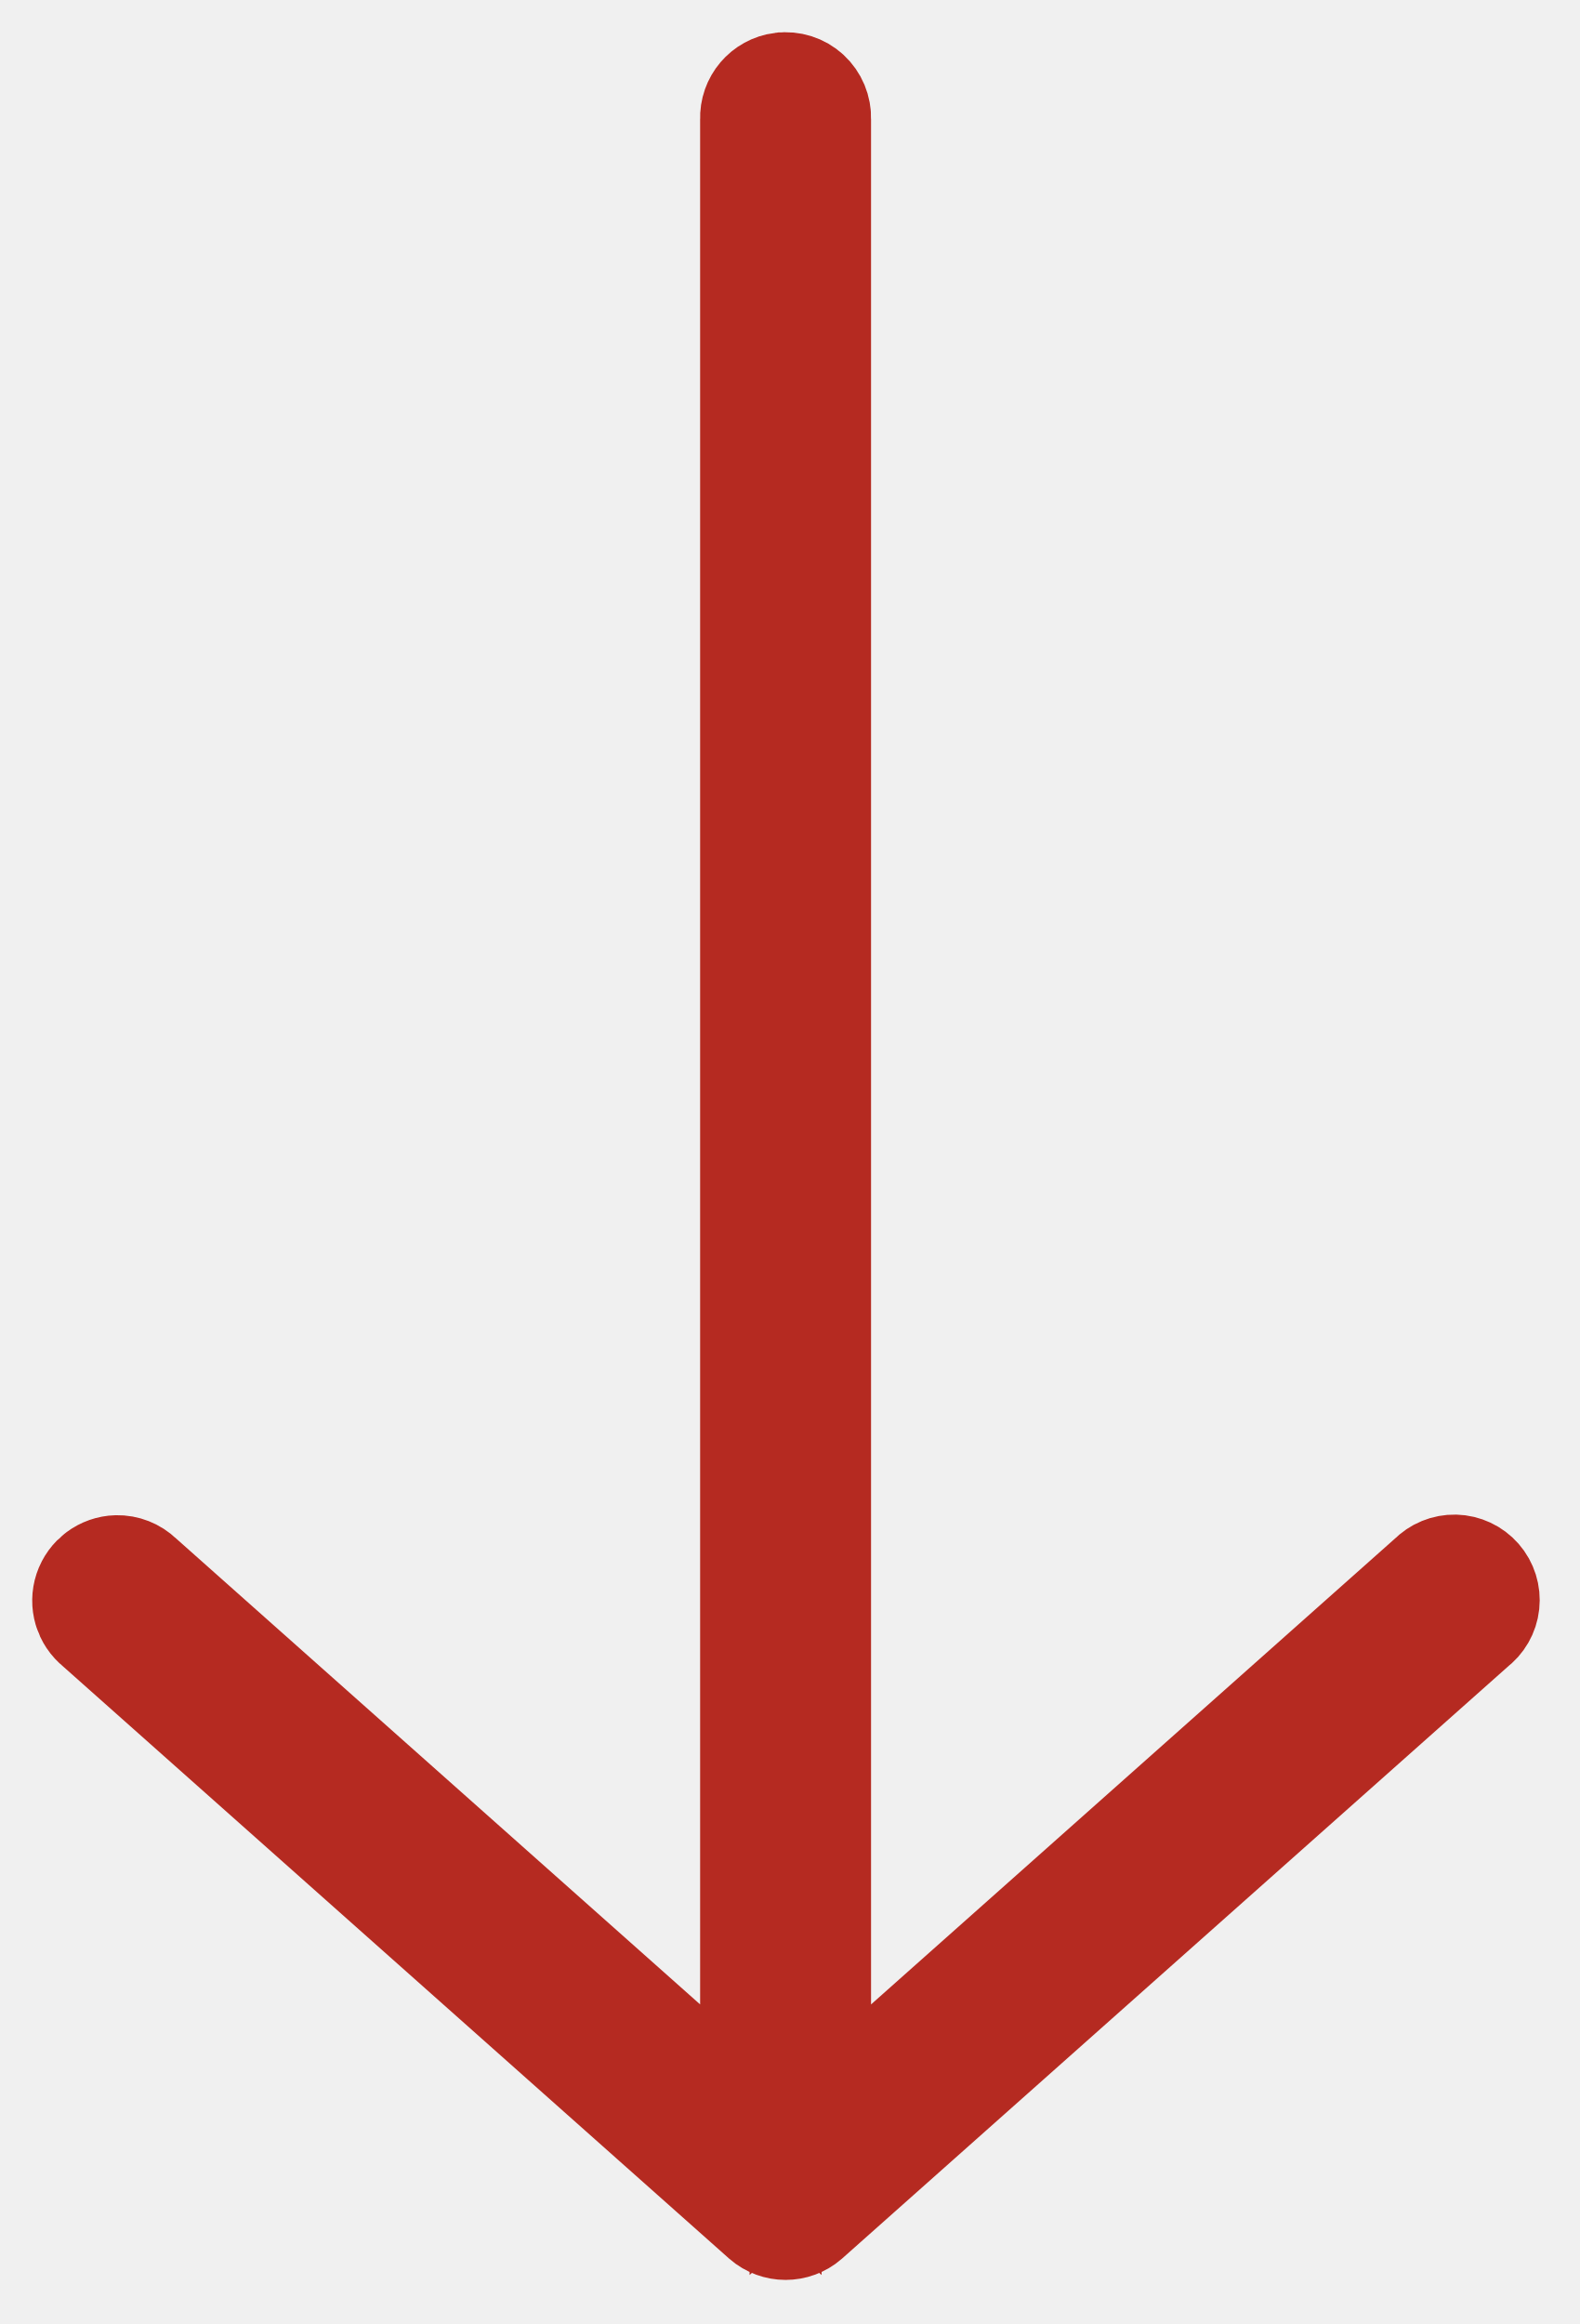
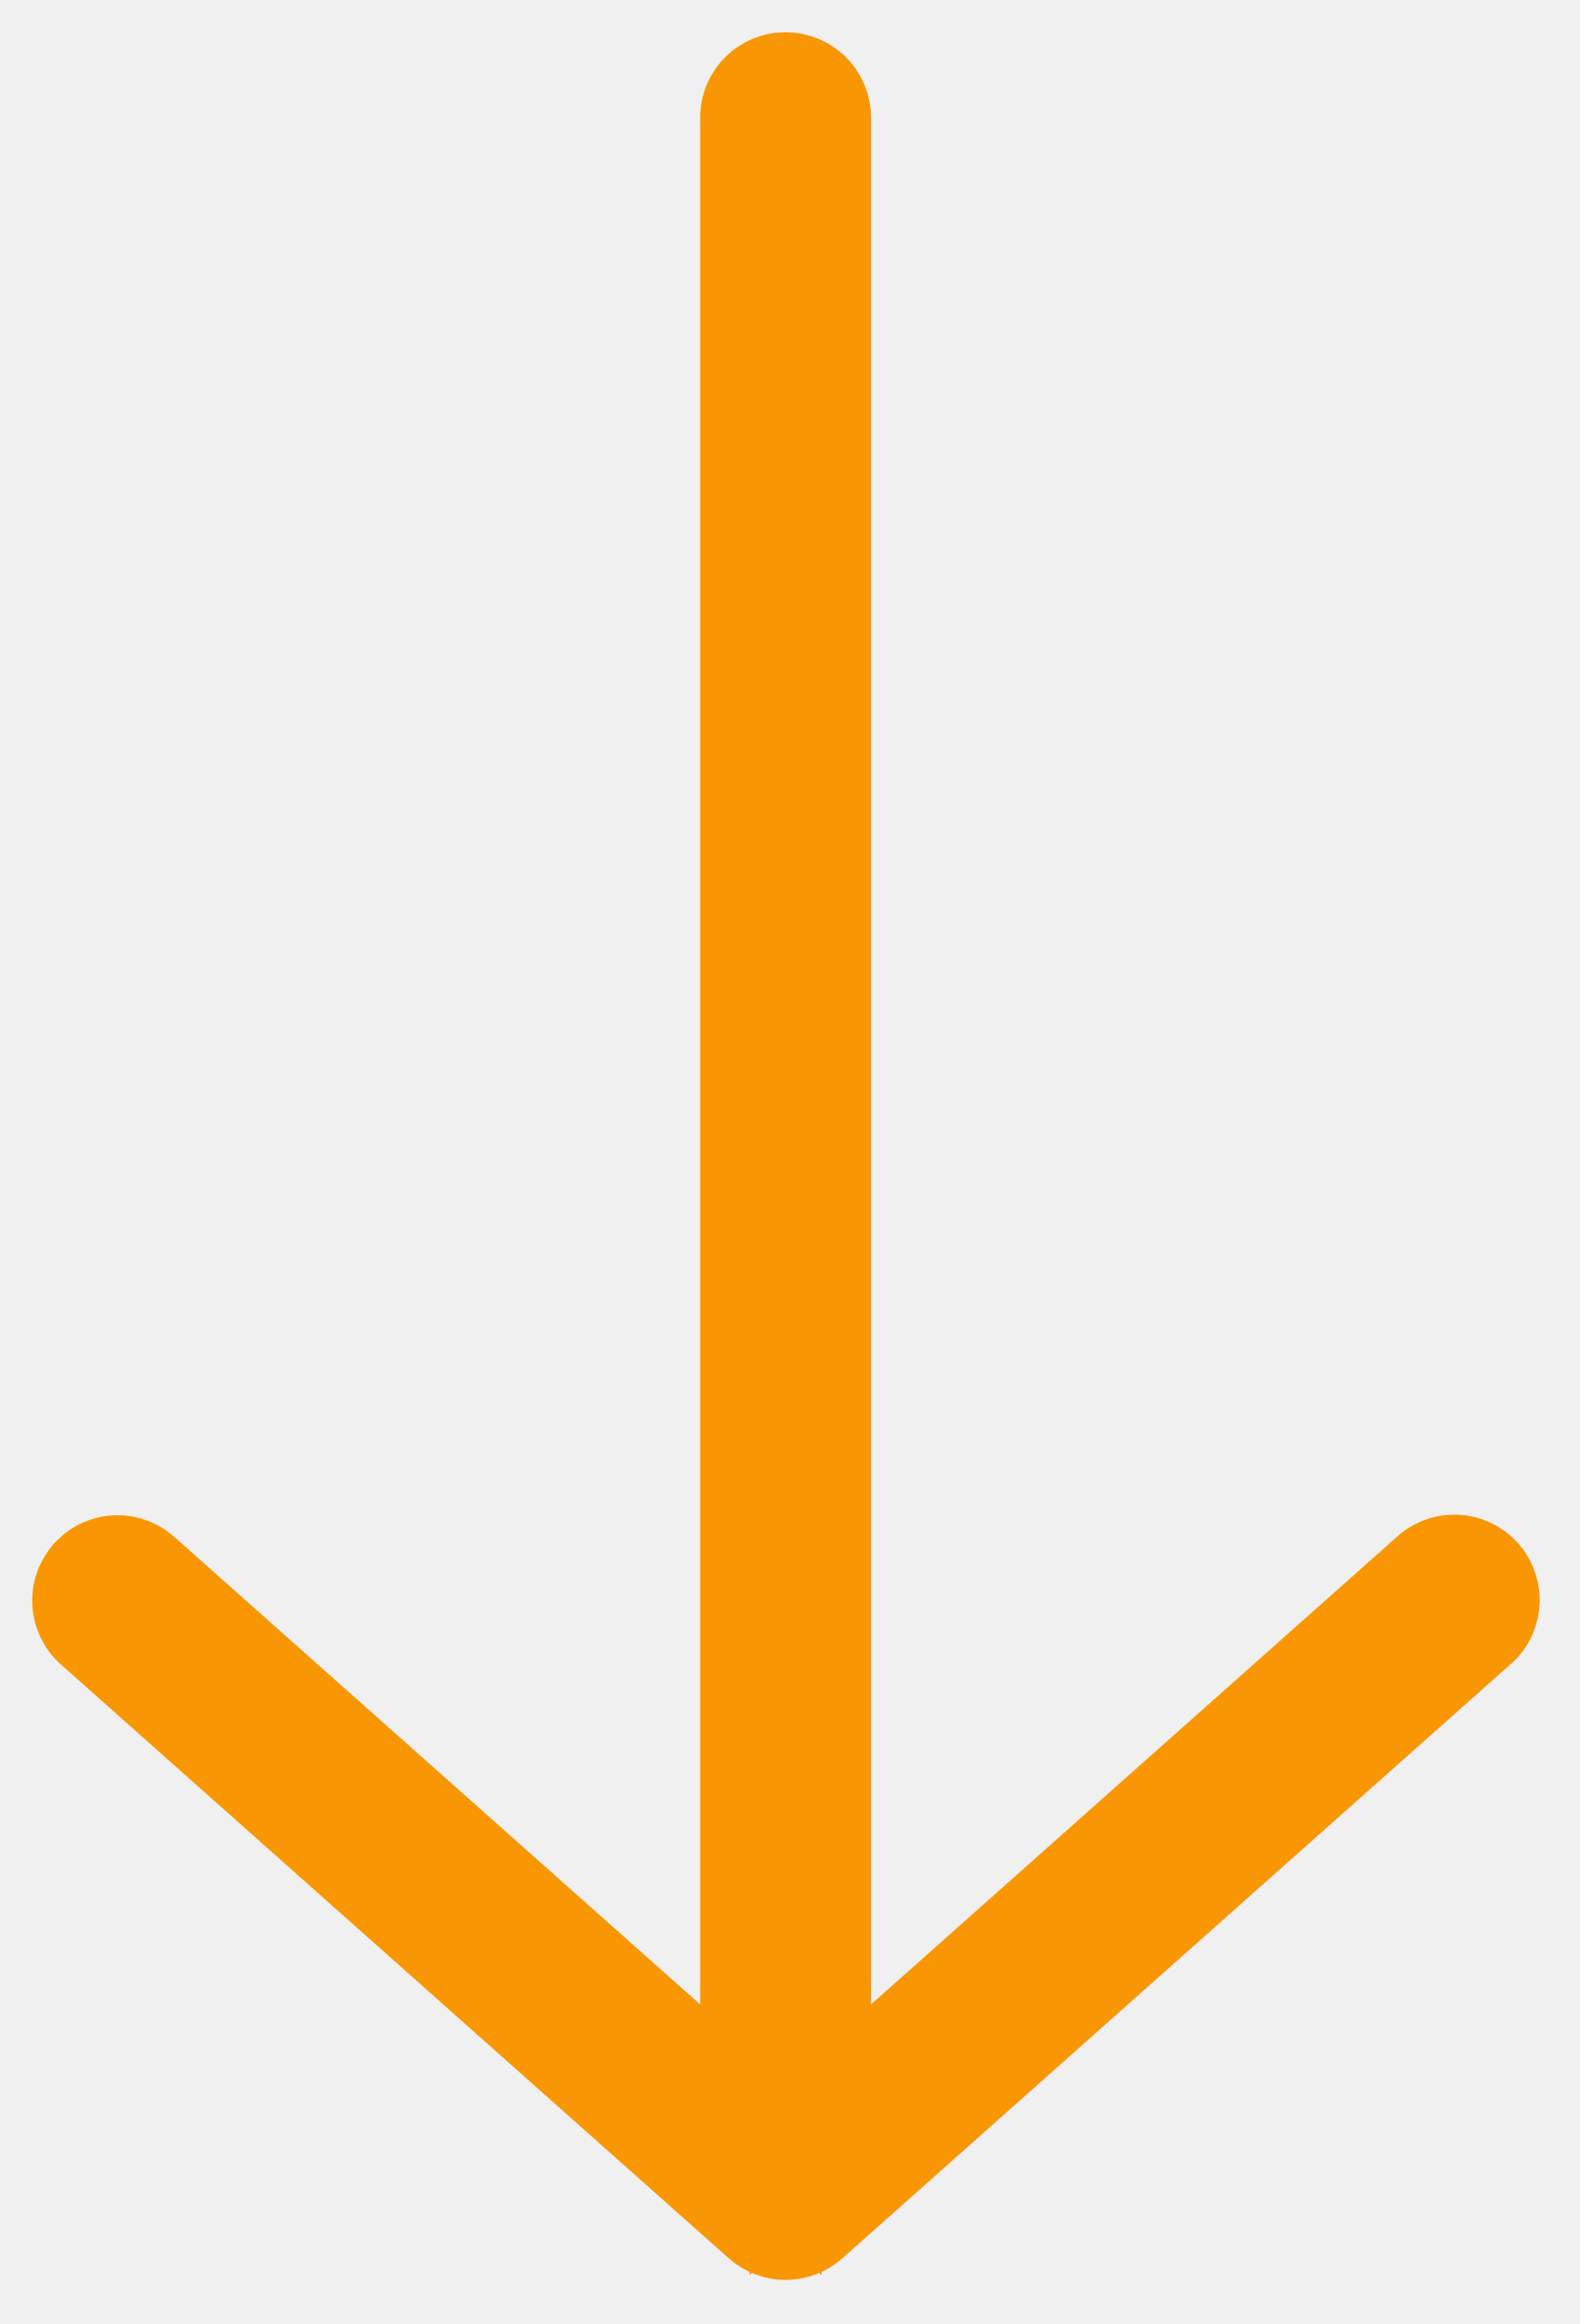
<svg xmlns="http://www.w3.org/2000/svg" width="34" height="50" viewBox="0 0 34 50" fill="none">
-   <path d="M16.838 2.004C16.564 2.039 16.362 2.277 16.373 2.553V46.035L2.898 34.056C2.796 33.957 2.658 33.903 2.516 33.906C2.293 33.913 2.098 34.058 2.027 34.27C1.957 34.481 2.026 34.714 2.2 34.853L16.556 47.614C16.756 47.788 17.054 47.788 17.254 47.614L31.61 34.853C31.73 34.765 31.807 34.631 31.823 34.483C31.839 34.335 31.793 34.187 31.695 34.075C31.597 33.963 31.456 33.897 31.308 33.893C31.159 33.89 31.015 33.949 30.912 34.056L17.437 46.035V2.553C17.443 2.397 17.38 2.246 17.265 2.14C17.15 2.034 16.994 1.985 16.839 2.004L16.838 2.004Z" fill="#B52A21" stroke="#B52A21" stroke-width="2.614" />
+   <g clip-path="url(#clip0_62922_458)">
+     <path d="M16.838 2.004C16.564 2.039 16.362 2.277 16.373 2.553V46.035L2.898 34.056C2.796 33.957 2.658 33.903 2.516 33.906C2.293 33.913 2.098 34.058 2.027 34.27C1.957 34.481 2.026 34.714 2.2 34.853L16.556 47.614C16.756 47.788 17.054 47.788 17.254 47.614L31.61 34.853C31.73 34.765 31.807 34.631 31.823 34.483C31.839 34.335 31.793 34.187 31.695 34.075C31.597 33.963 31.456 33.897 31.308 33.893C31.159 33.89 31.015 33.949 30.912 34.056L17.437 46.035V2.553C17.443 2.397 17.38 2.246 17.265 2.14C17.15 2.034 16.993 1.985 16.838 2.004Z" fill="#F89703" stroke="#F89703" stroke-width="2.614" />
+   </g>
+   <defs>
+     <clipPath id="clip0_62922_458">
+       <rect width="34" height="50" fill="white" />
+     </clipPath>
+   </defs>
</svg>
